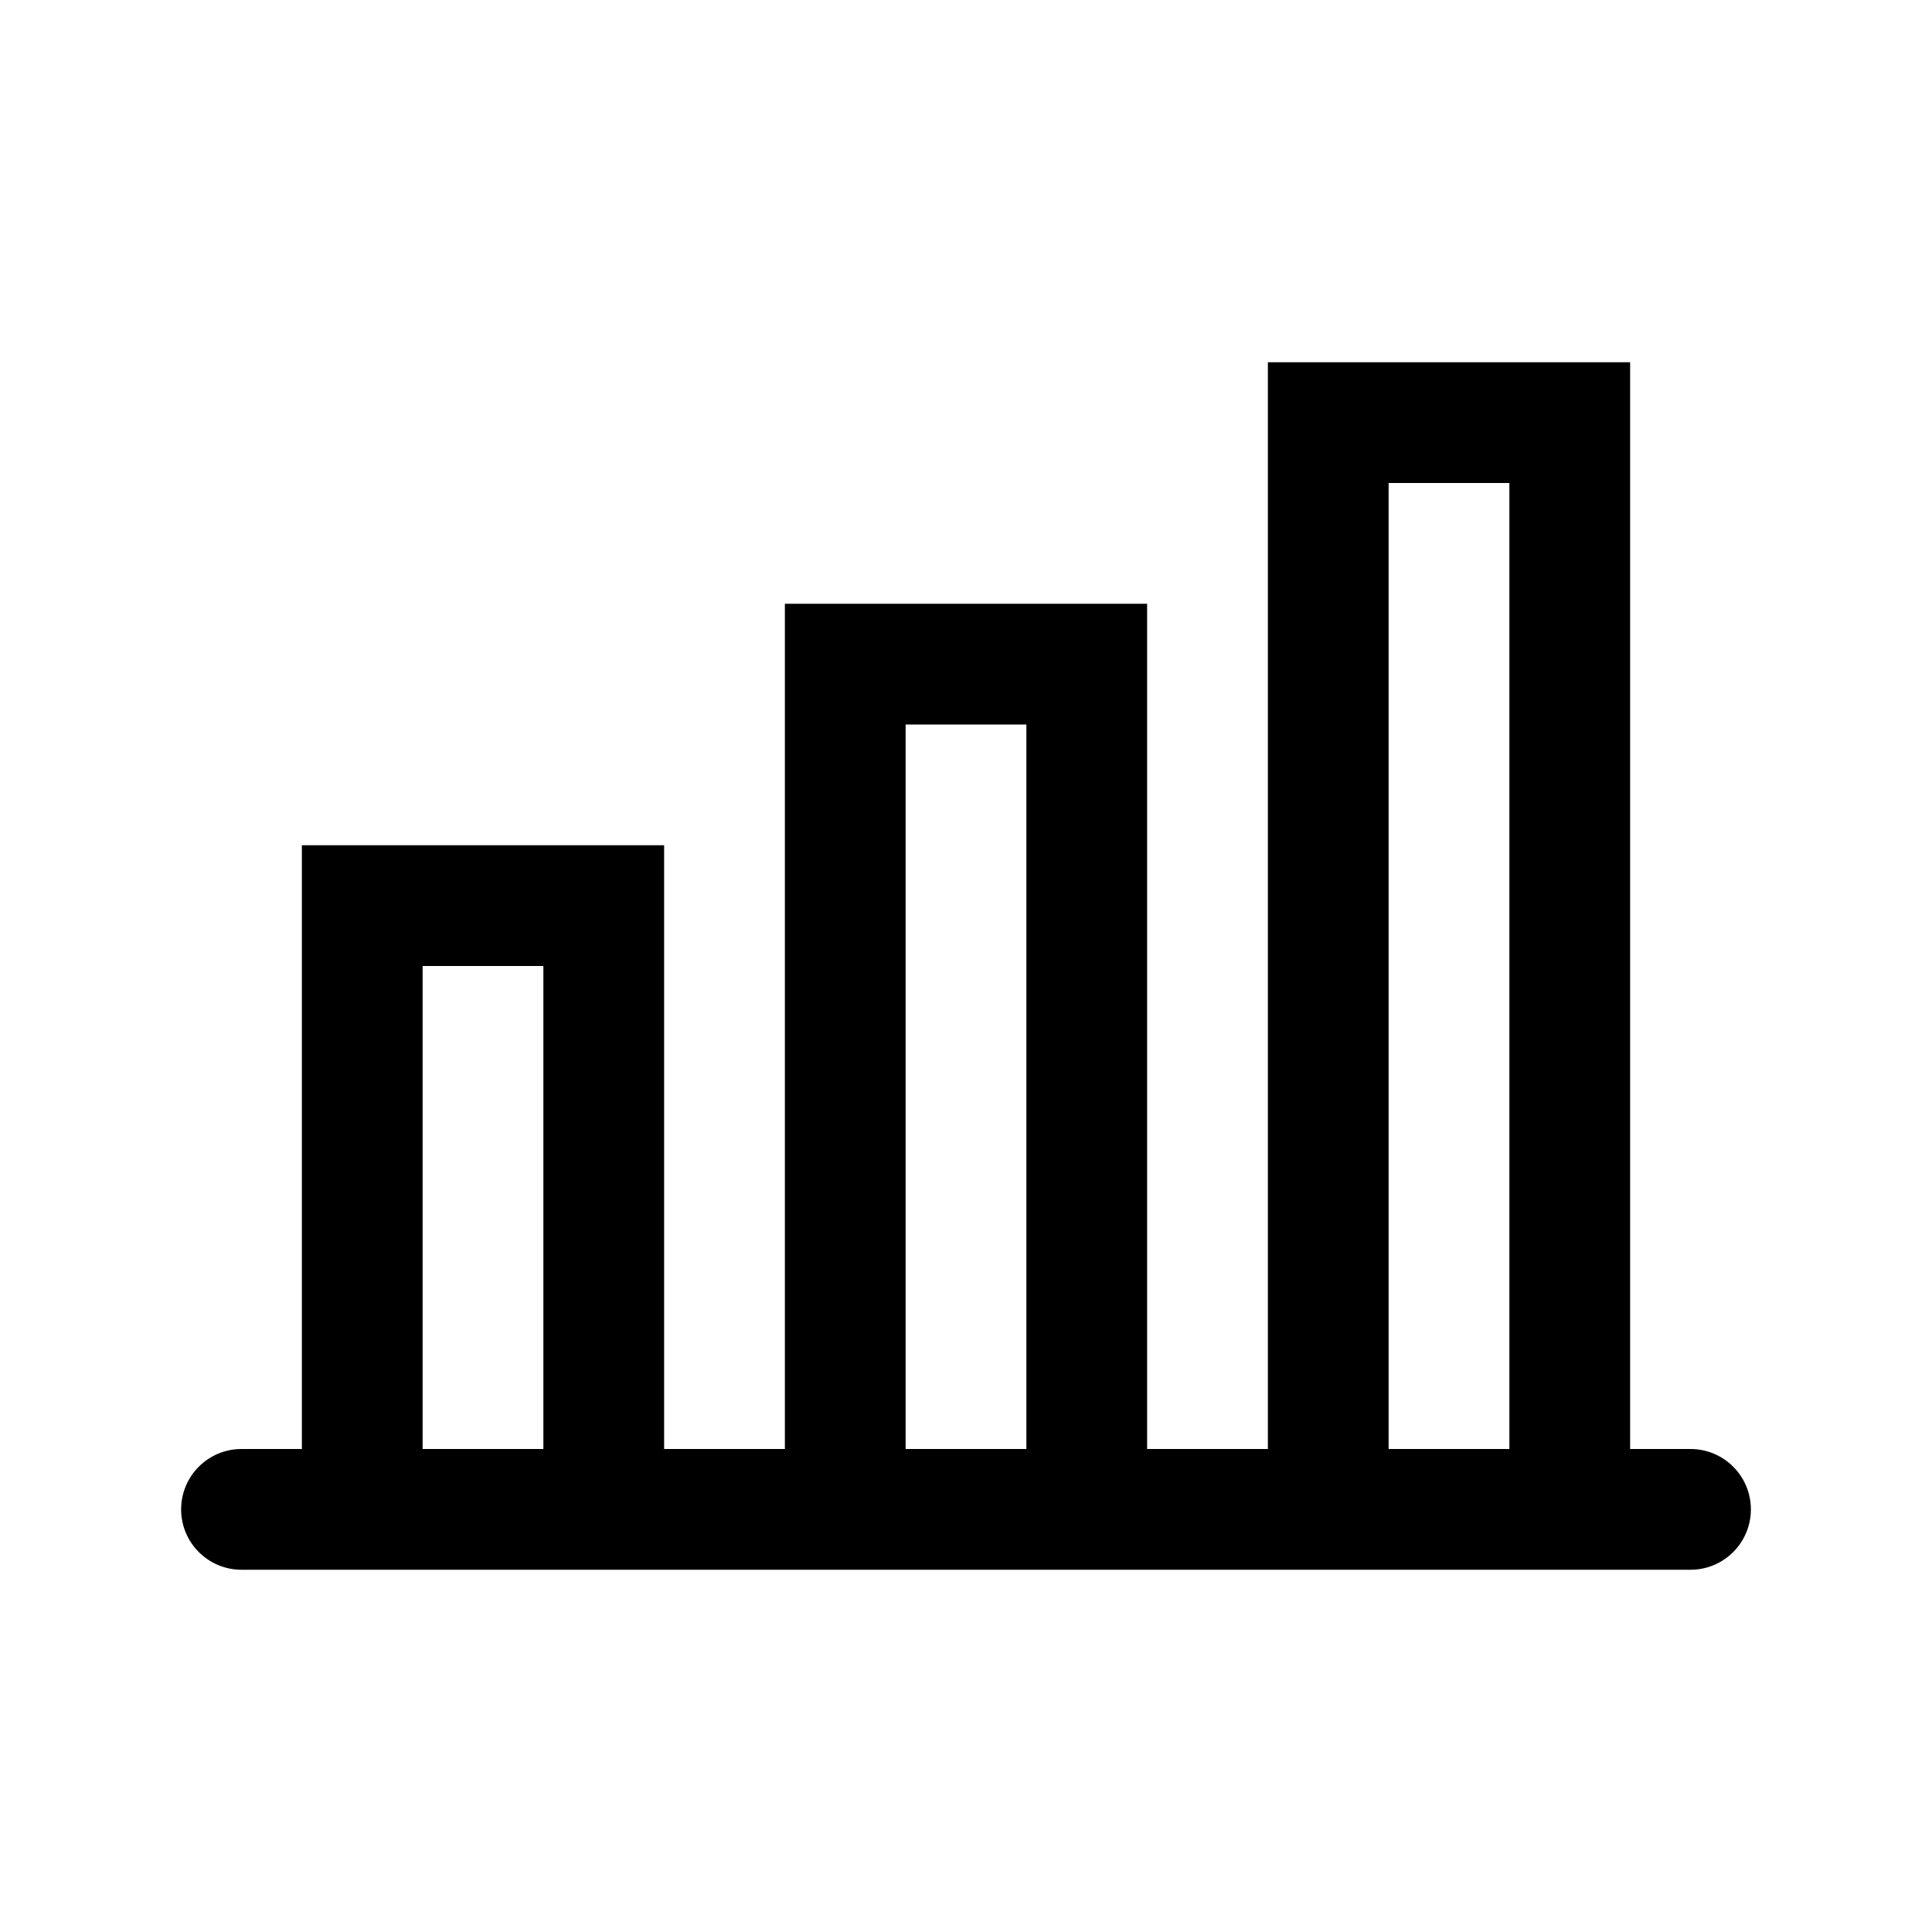
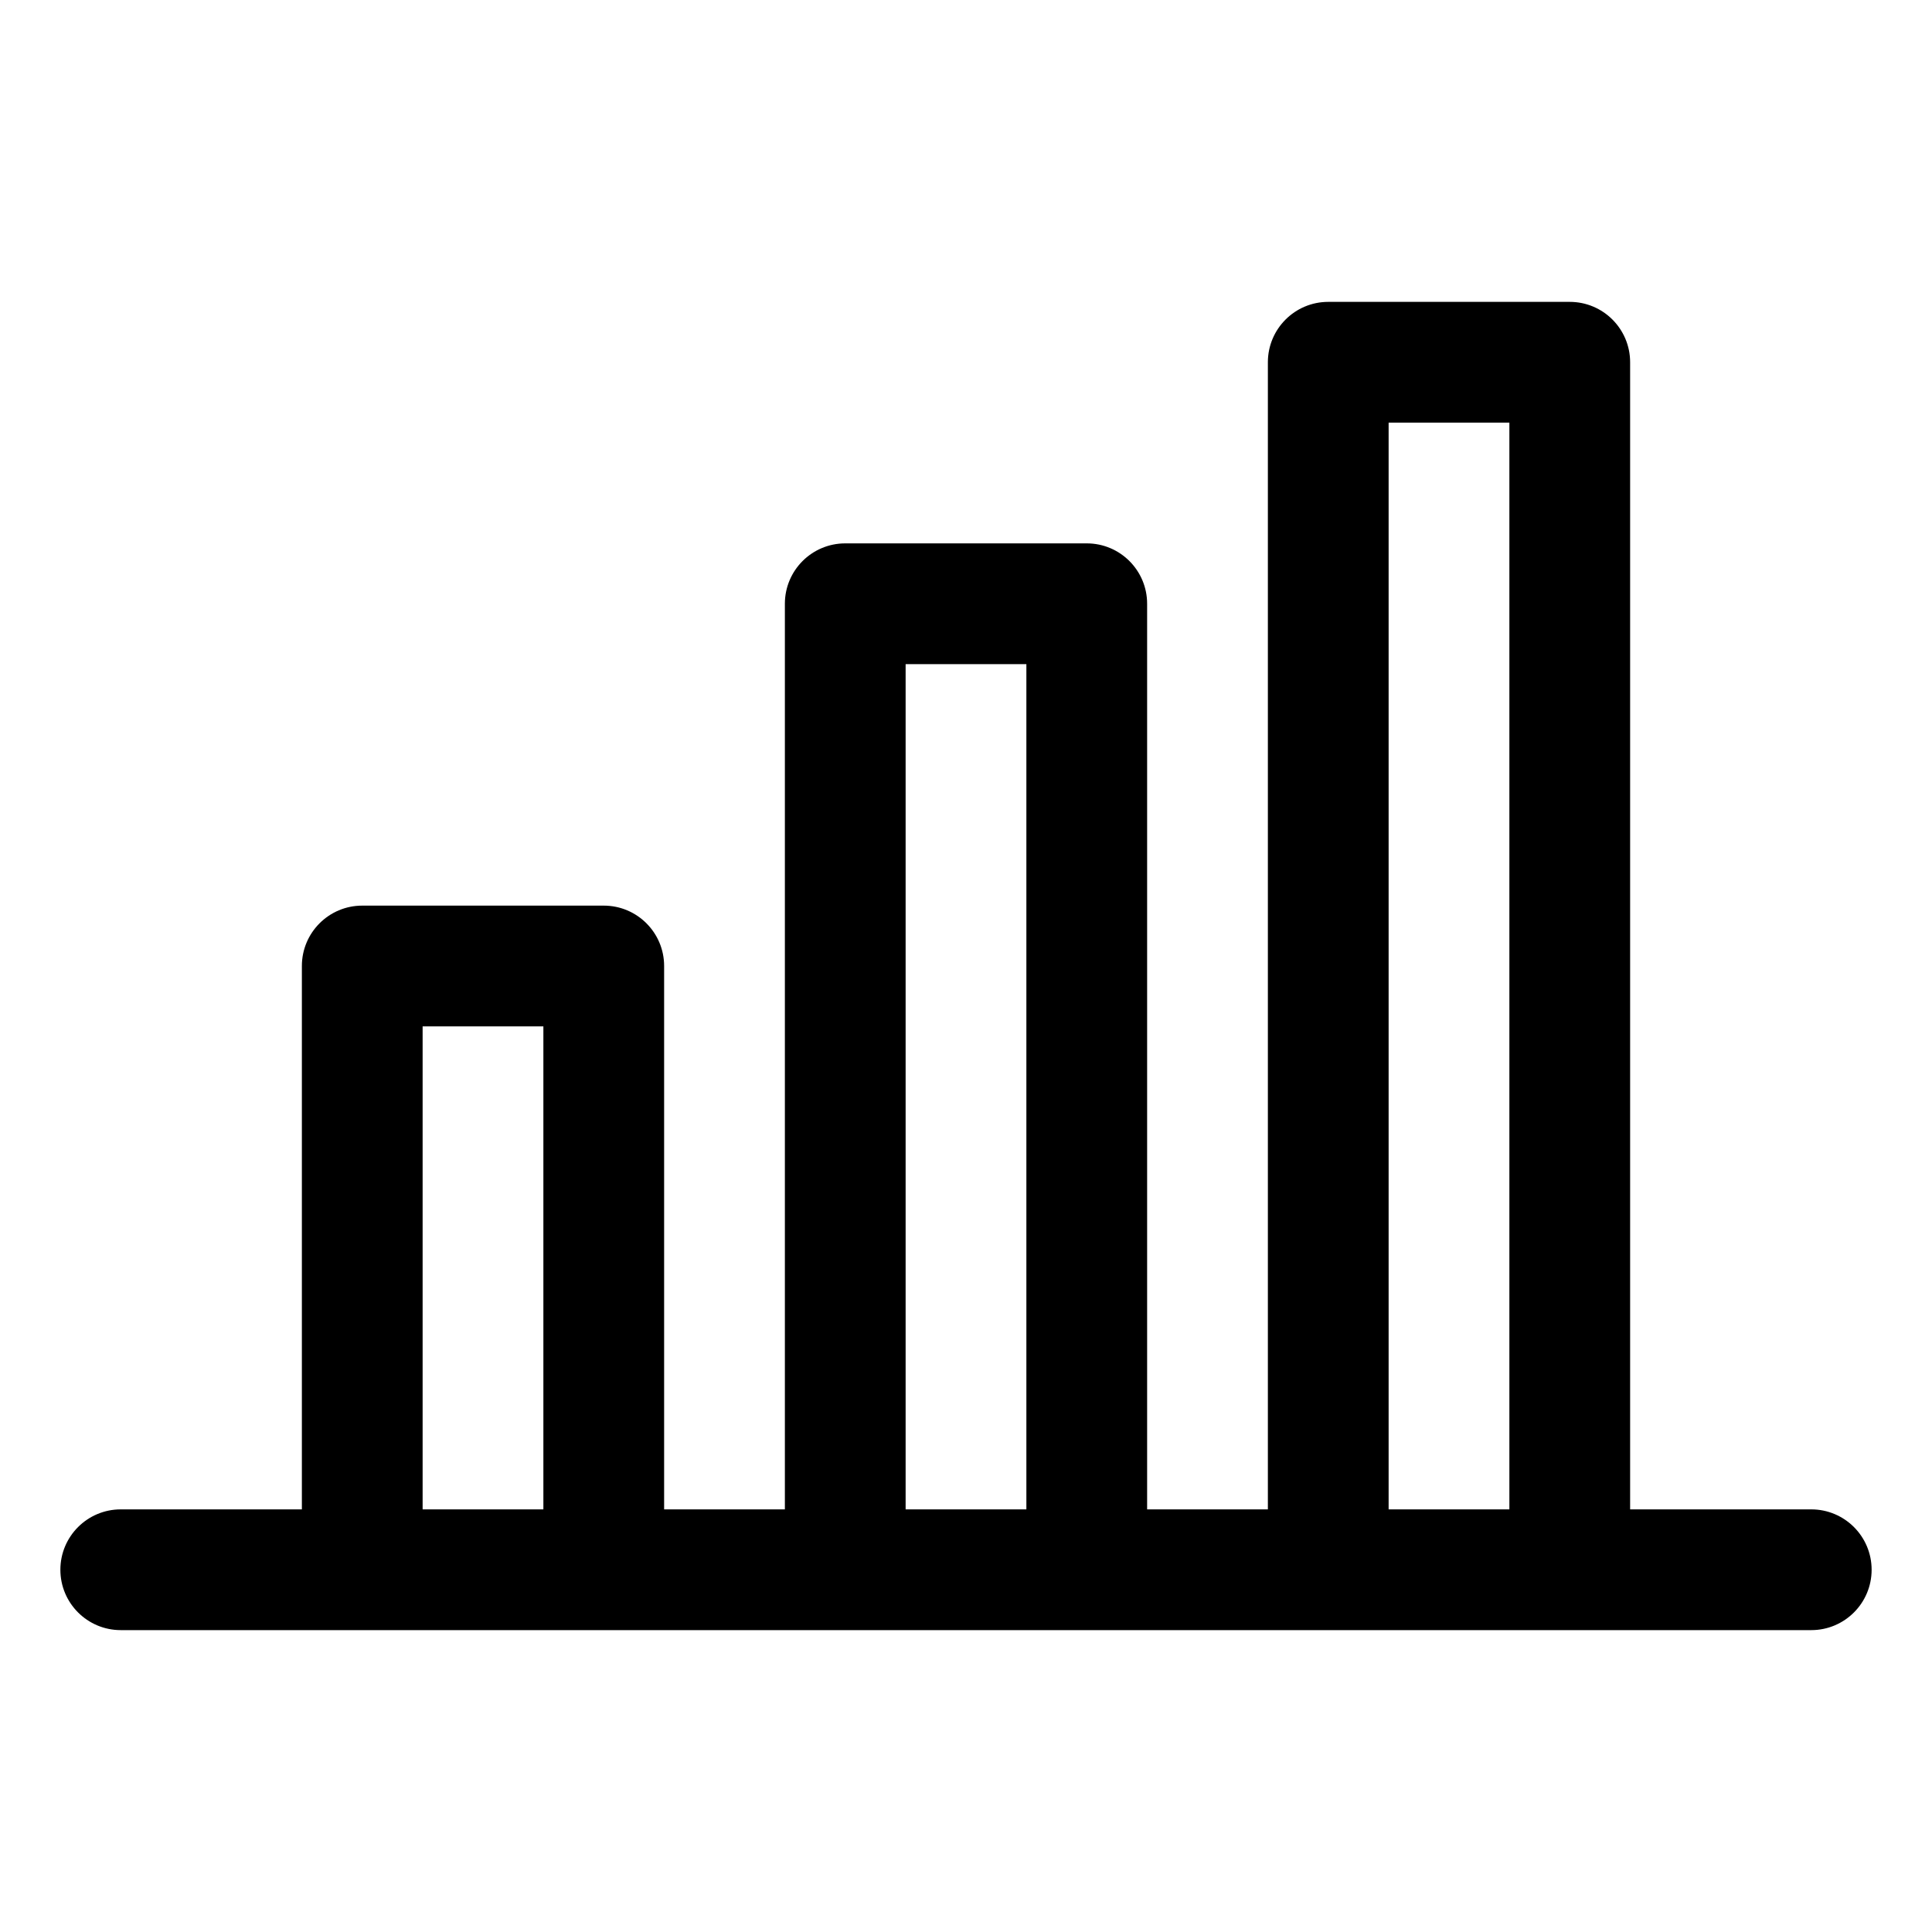
- <svg xmlns="http://www.w3.org/2000/svg" xmlns:xlink="http://www.w3.org/1999/xlink" viewBox="0 0 32 32">
-   <defs>
-     <path id="a" d="M27 6v18h1a1 1 0 0 1 0 2H4a1 1 0 0 1 0-2h1V14h6v10h2V10h6v14h2V6zm-2 2h-2v16h2zm-8 4h-2v12h2zm-8 4H7v8h2z" />
-   </defs>
-   <use xlink:href="#a" fill-rule="evenodd" />
+ <svg xmlns="http://www.w3.org/2000/svg" viewBox="0 0 32 32">
+   <path d="M9 25v-8H7v8zm6 0h2V11h-2zm8 0h2V7h-2zM13 10a1 1 0 0 1 1-1h4a1 1 0 0 1 1 1v15h2V6a1 1 0 0 1 1-1h4a1 1 0 0 1 1 1v19h3a1 1 0 1 1 0 2H2a1 1 0 1 1 0-2h3v-9a1 1 0 0 1 1-1h4a1 1 0 0 1 1 1v9h2z" />
</svg>
